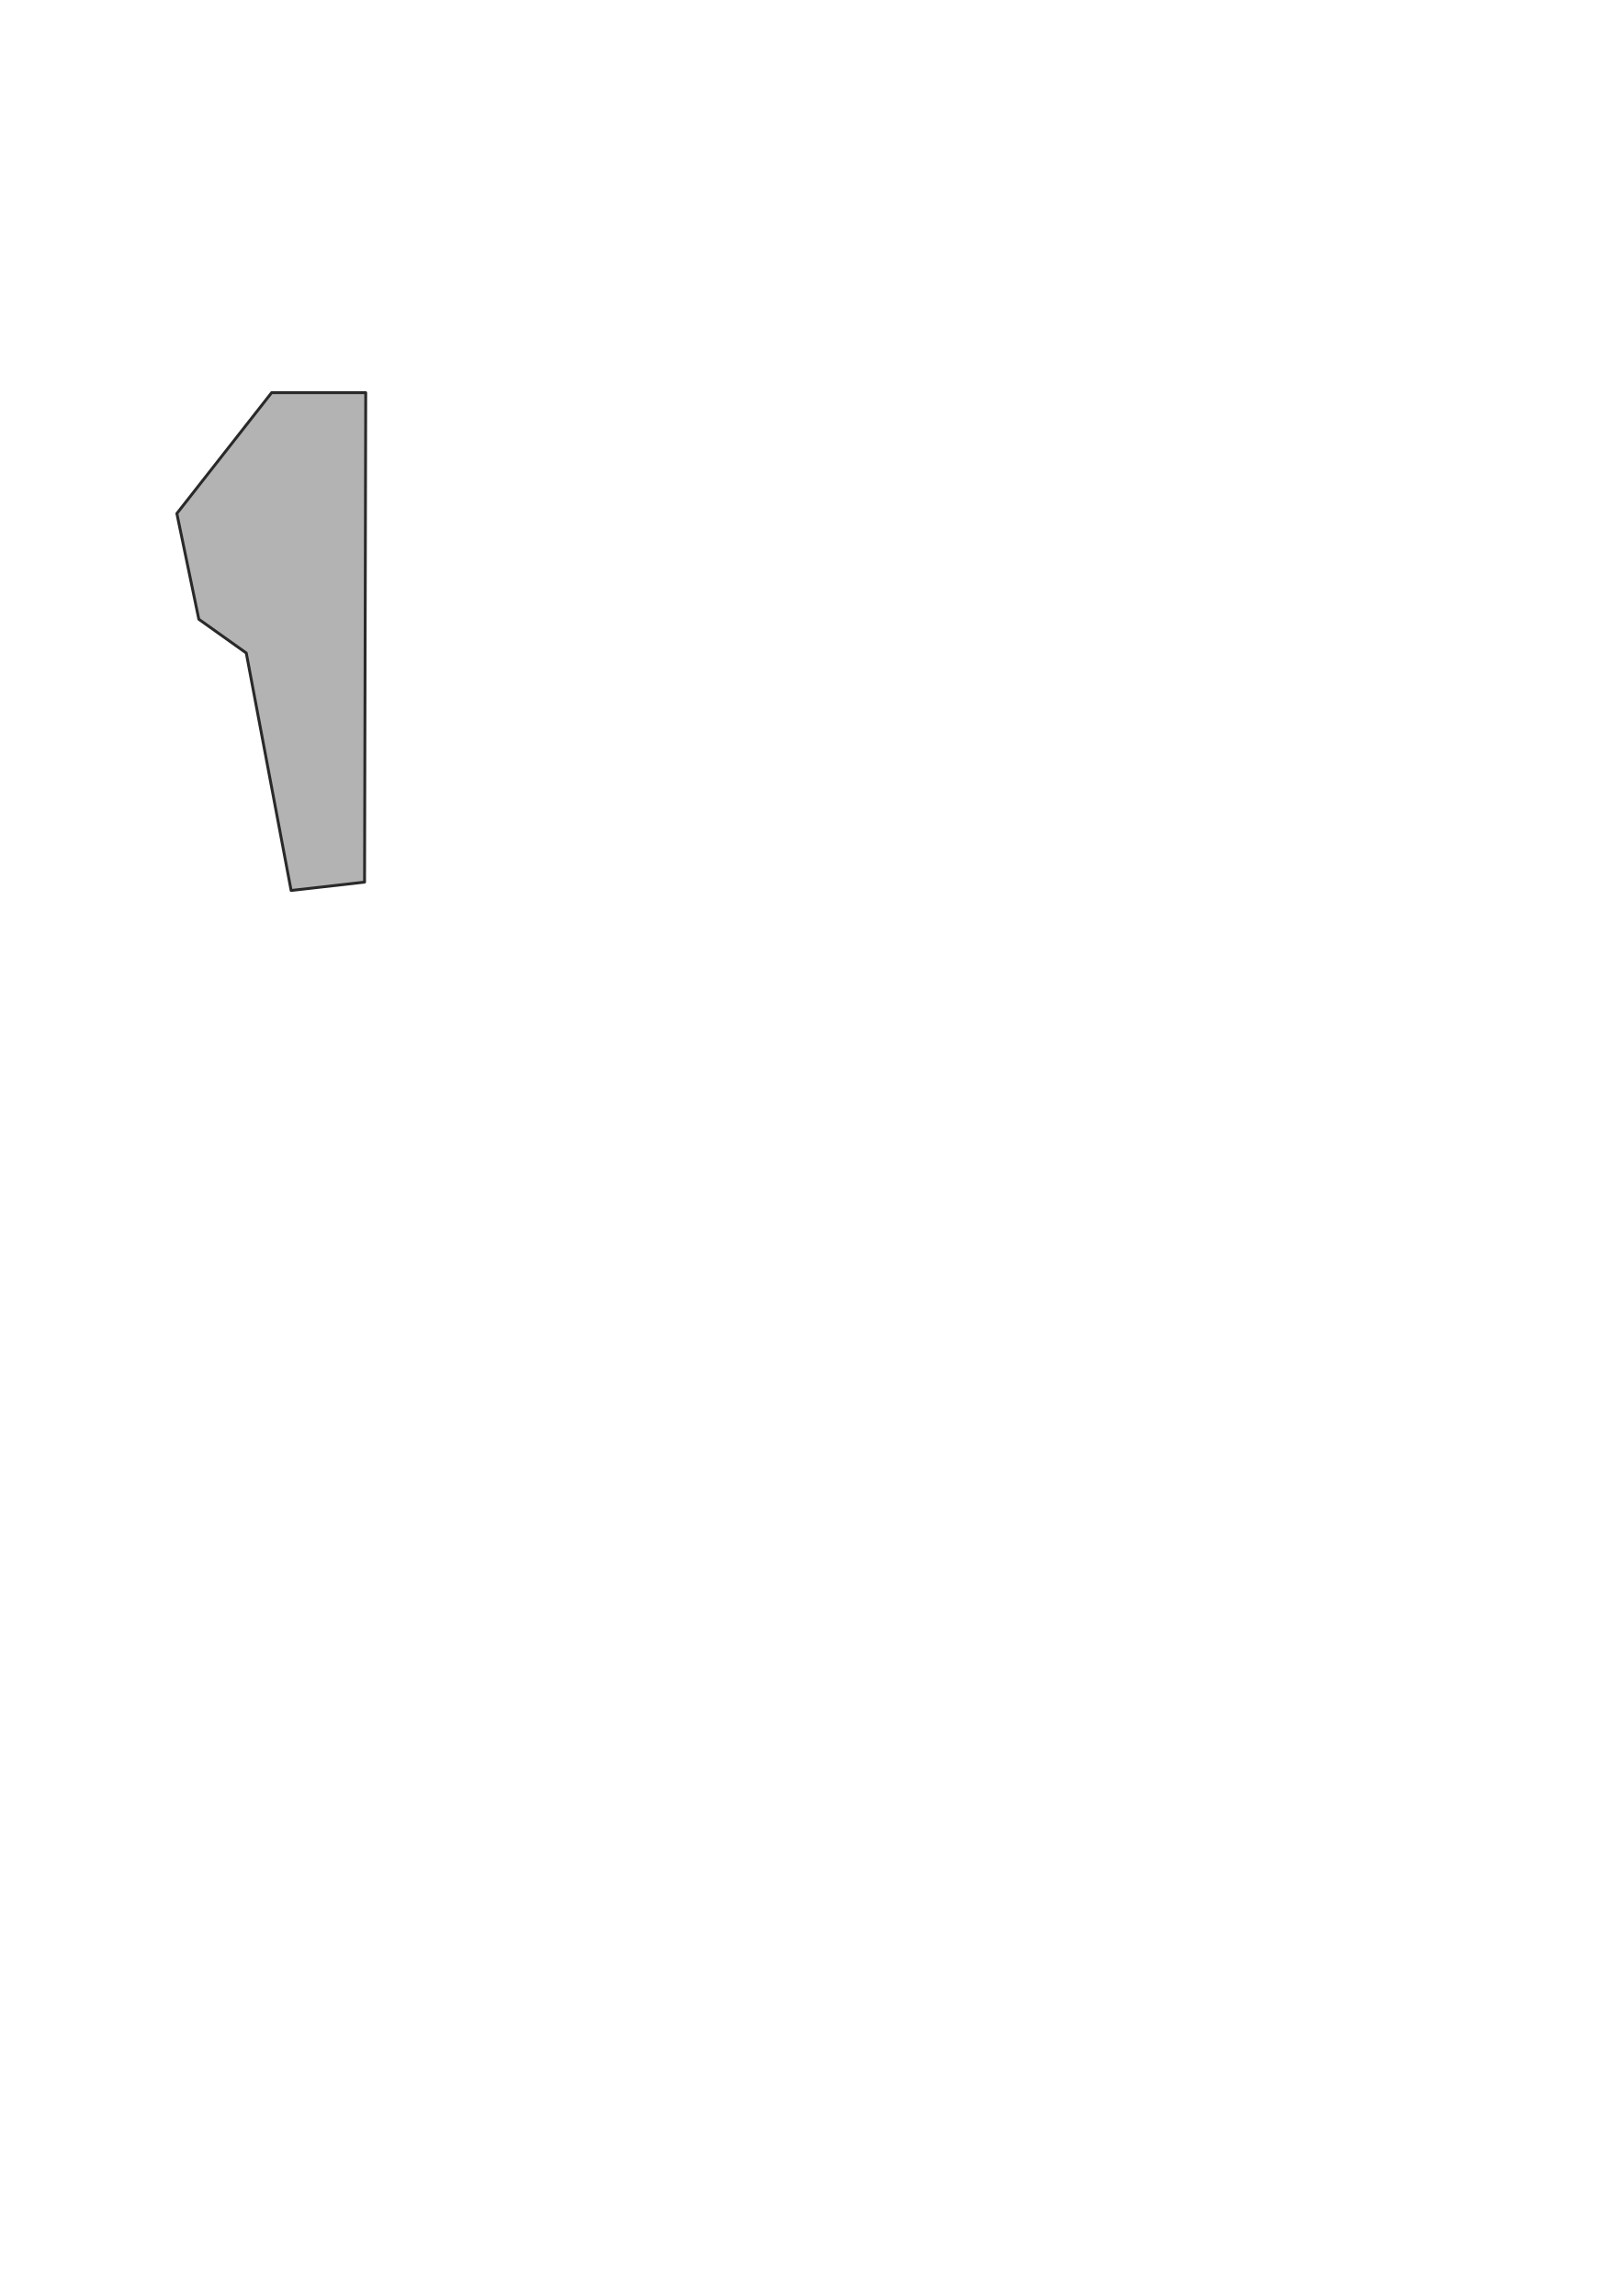
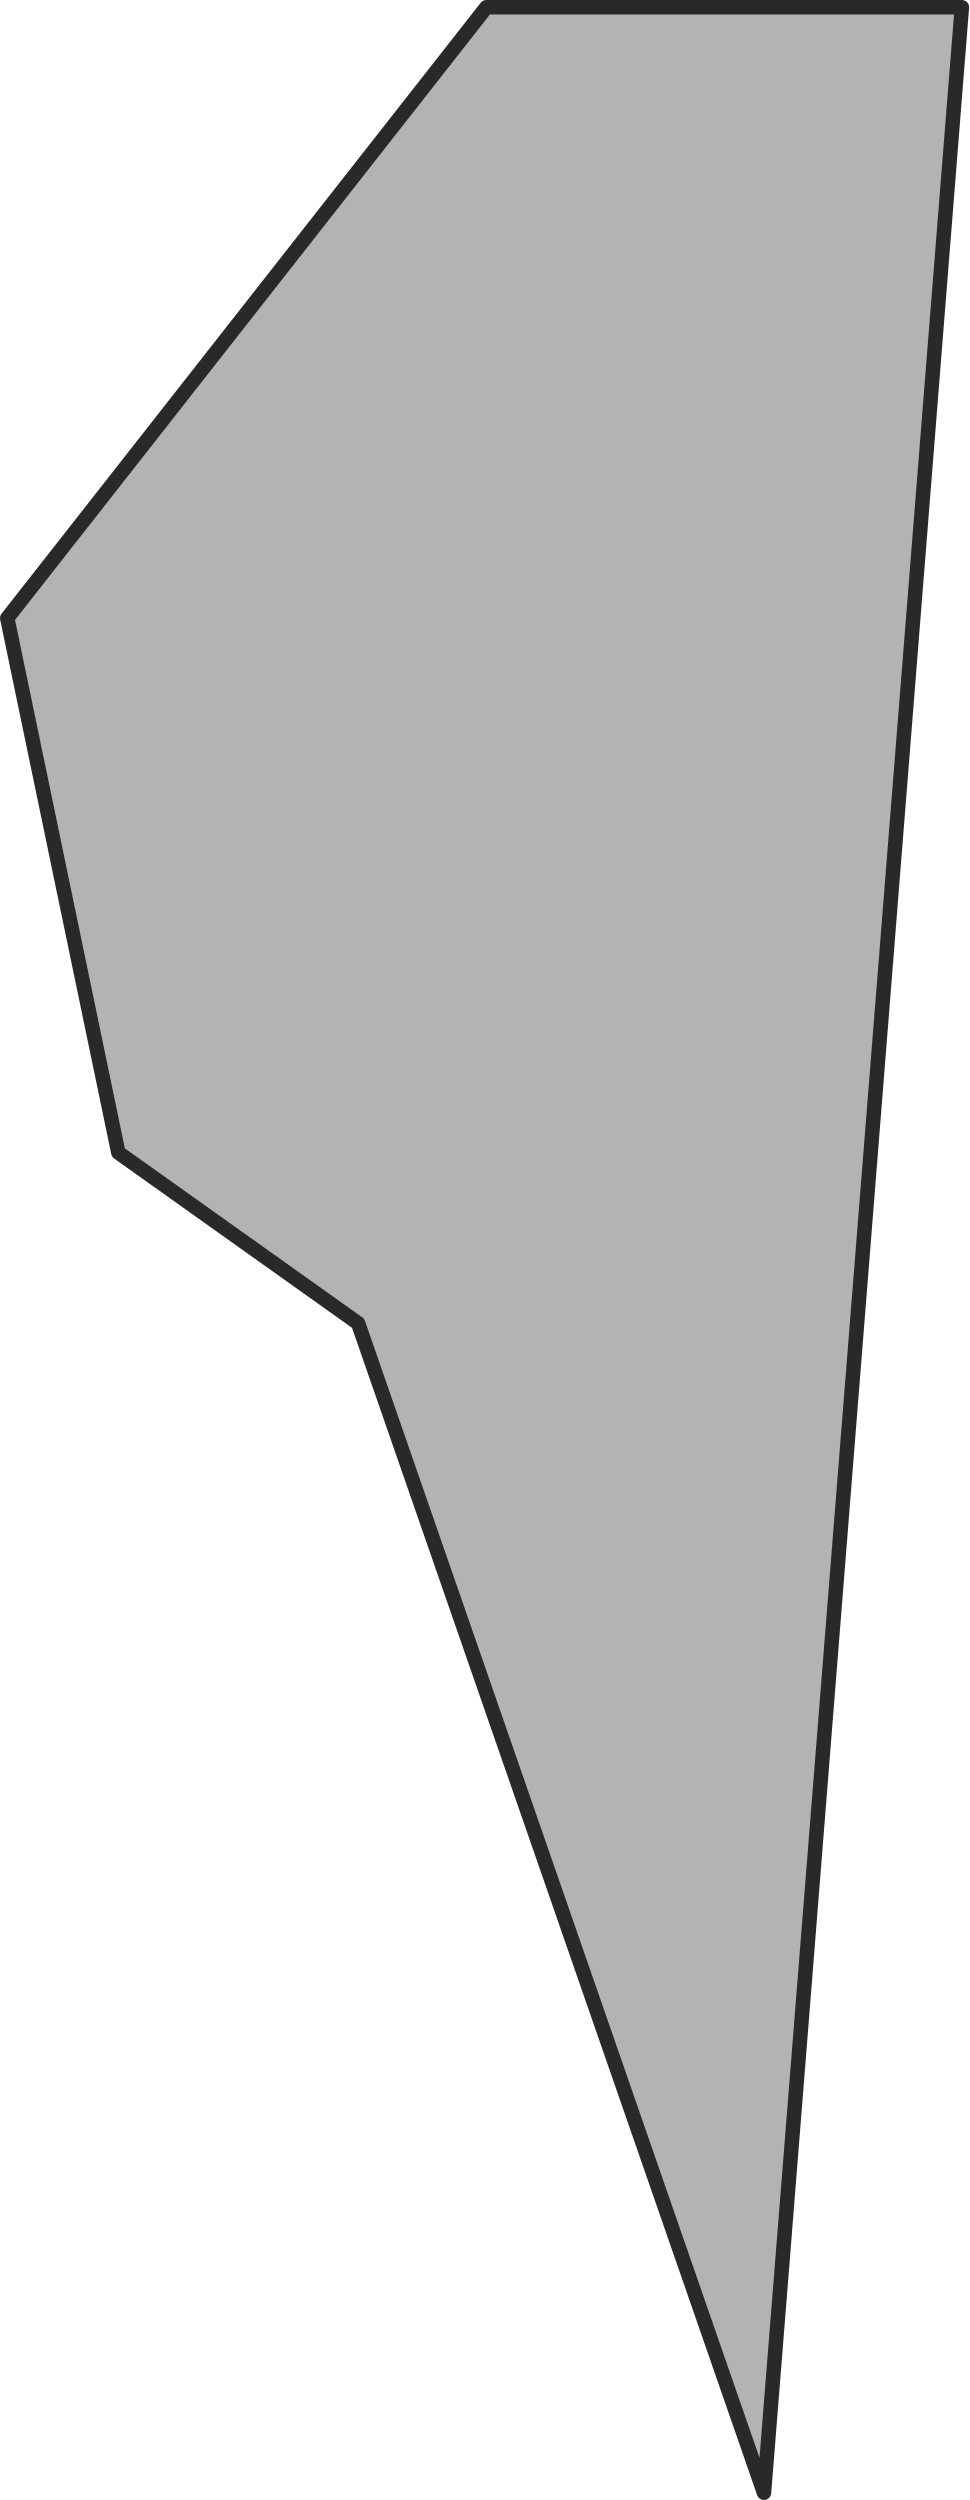
- <svg xmlns="http://www.w3.org/2000/svg" width="210mm" height="297mm" viewBox="0 0 210 297" version="1.1" xml:space="preserve" style="clip-rule:evenodd;fill-rule:evenodd;stroke-linecap:round;stroke-linejoin:round;stroke-miterlimit:1.5" id="svg1">
+ <svg xmlns="http://www.w3.org/2000/svg" width="24.8mm" height="63.975mm" viewBox="0 0 24.8 63.975" version="1.1" xml:space="preserve" style="clip-rule:evenodd;fill-rule:evenodd;stroke-linecap:round;stroke-linejoin:round;stroke-miterlimit:1.5" id="svg1">
  <defs id="defs1" />
-   <g transform="matrix(0.08835871,-0.01005665,0.01005665,0.08835871,-121.127,-3.942416)" id="g1">
-     <path d="m 1676.25,810.25 135.95,15.473 -82.2,707.214 h -107.5 l -25.75,-350.594 -63,-56.593 -14.37,-156.43 z" style="fill:#b3b3b3;stroke:#292929;stroke-width:4.17px" id="path1" />
+   <g transform="matrix(0.08835871,-0.01005665,0.01005665,0.08835871,-143.8132,-54.54974)" id="g1">
+     <path d="m 1676.25,810.25 135.95,15.473 -137.464,704.195 -77.986,-347.575 -63,-56.593 -14.37,-156.43 z" style="fill:#b3b3b3;stroke:#292929;stroke-width:4.17px" id="path1" />
  </g>
</svg>
